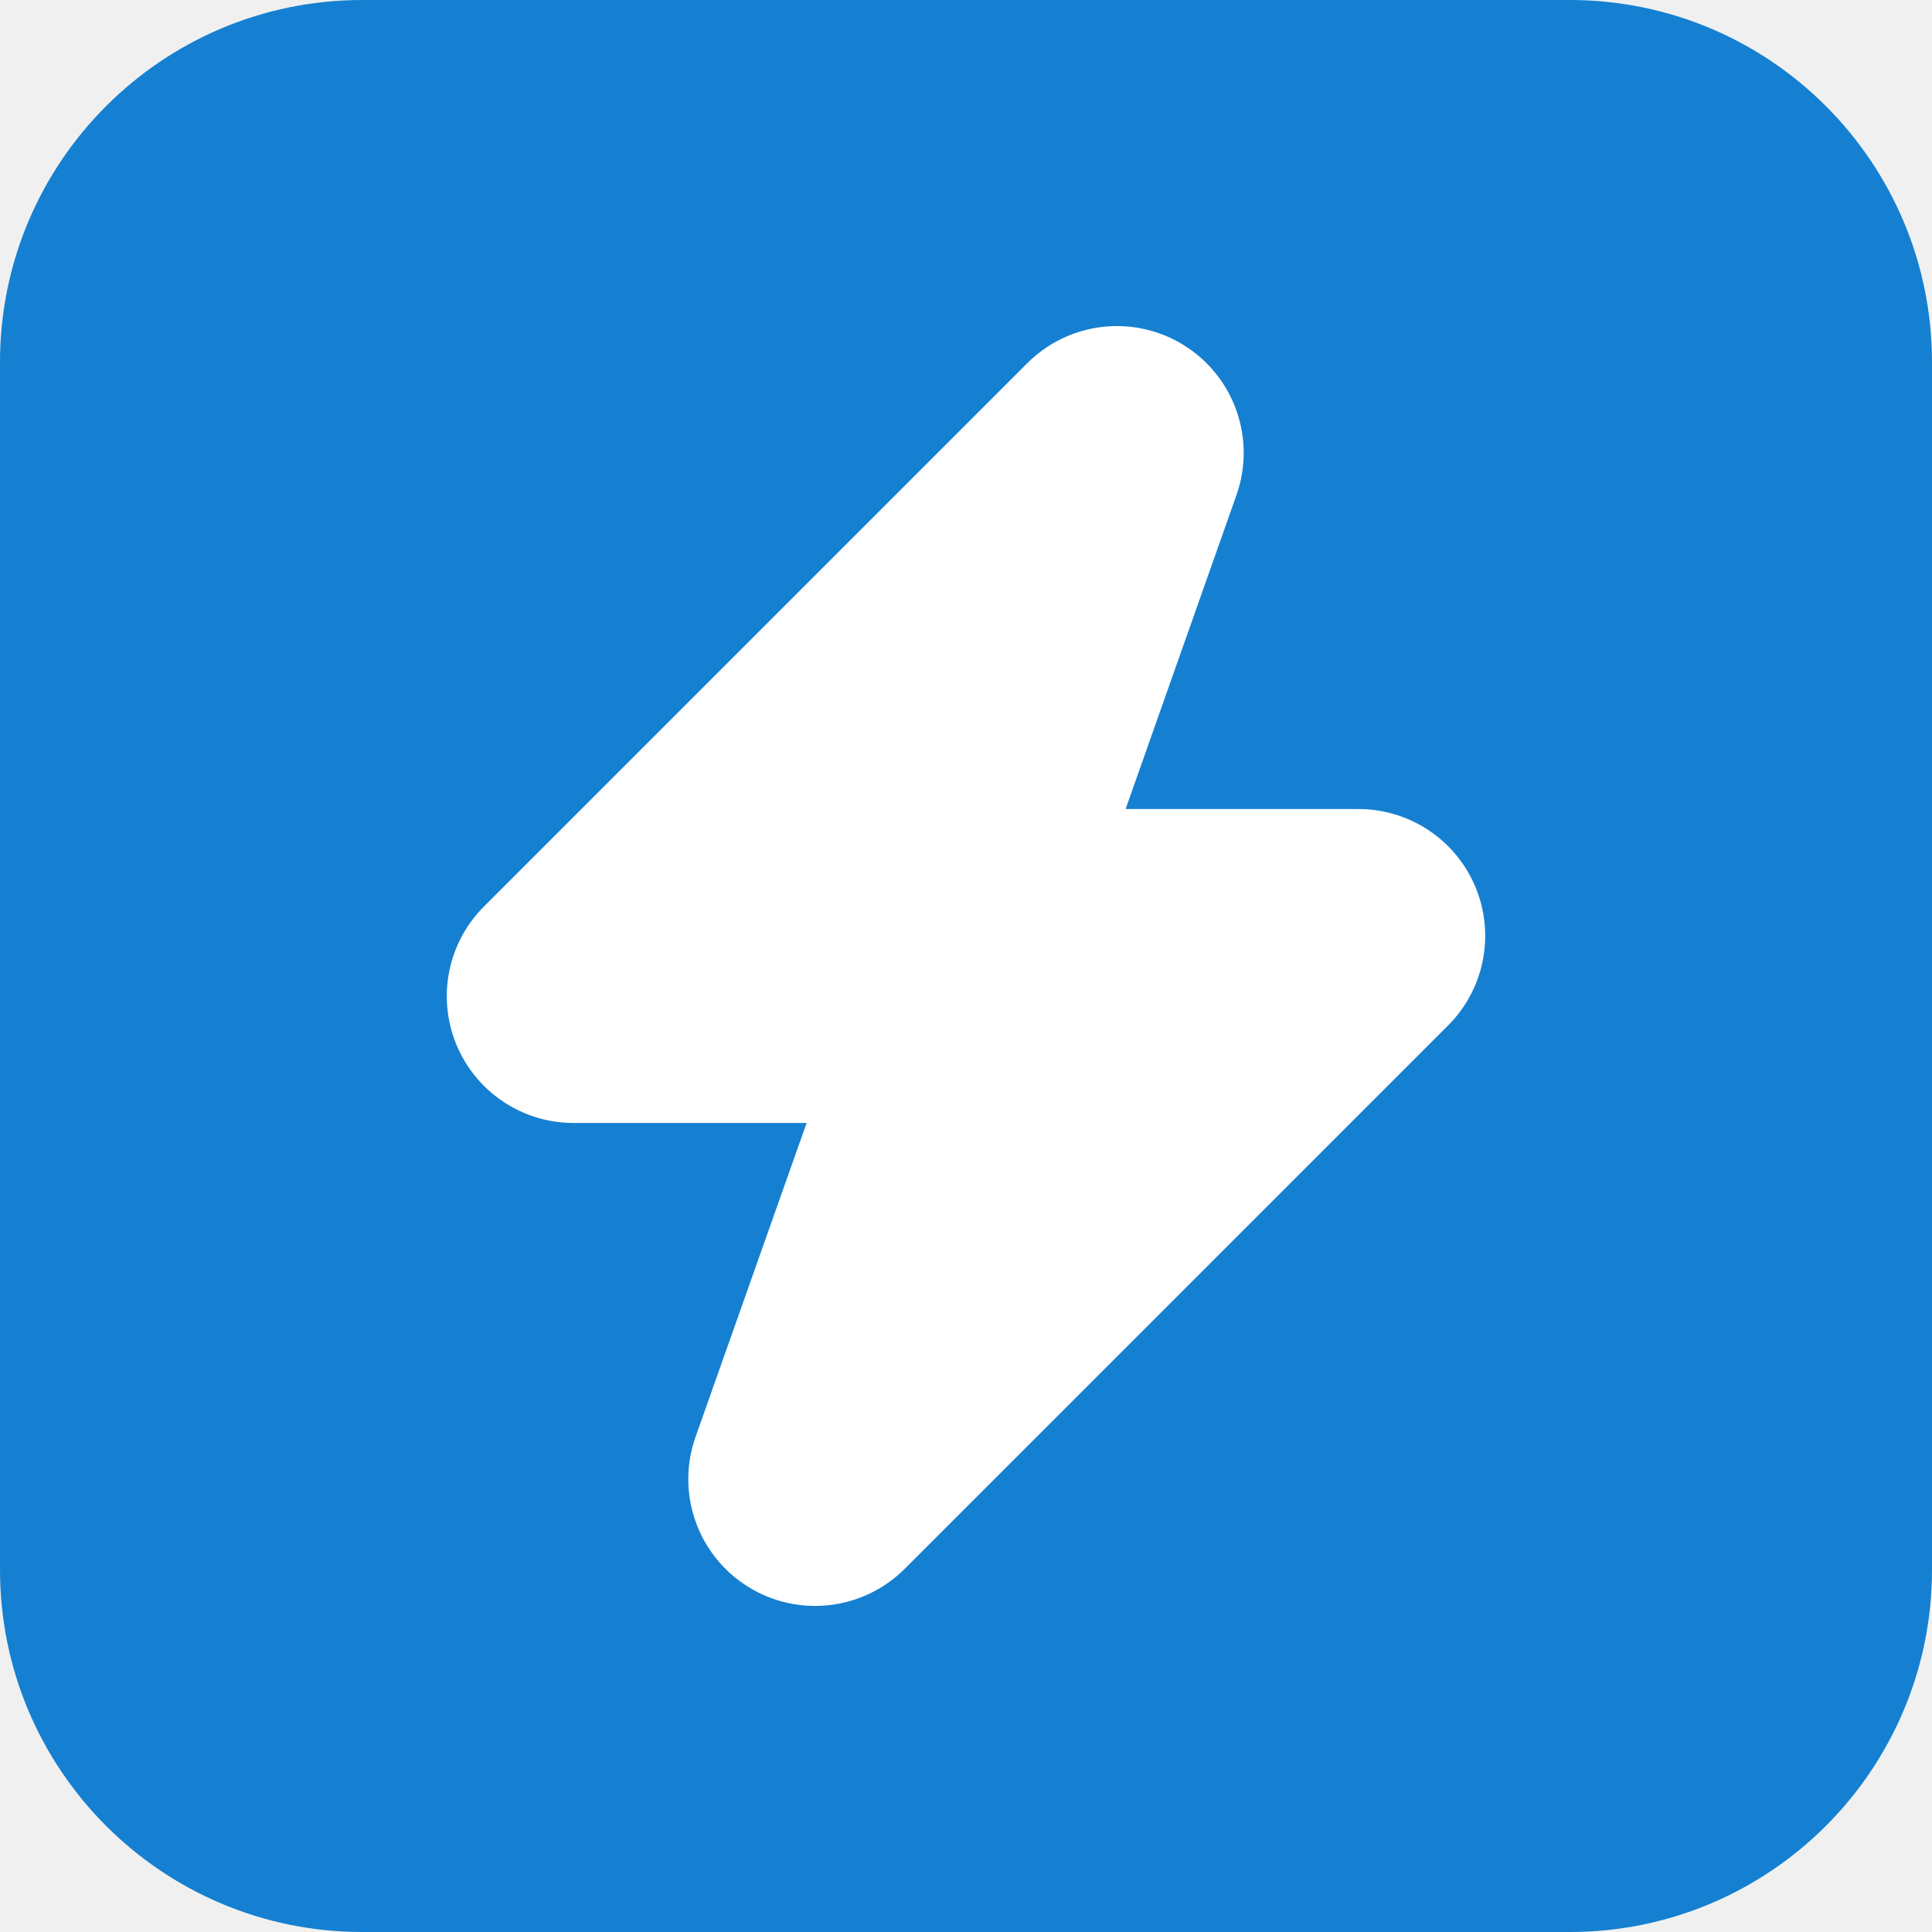
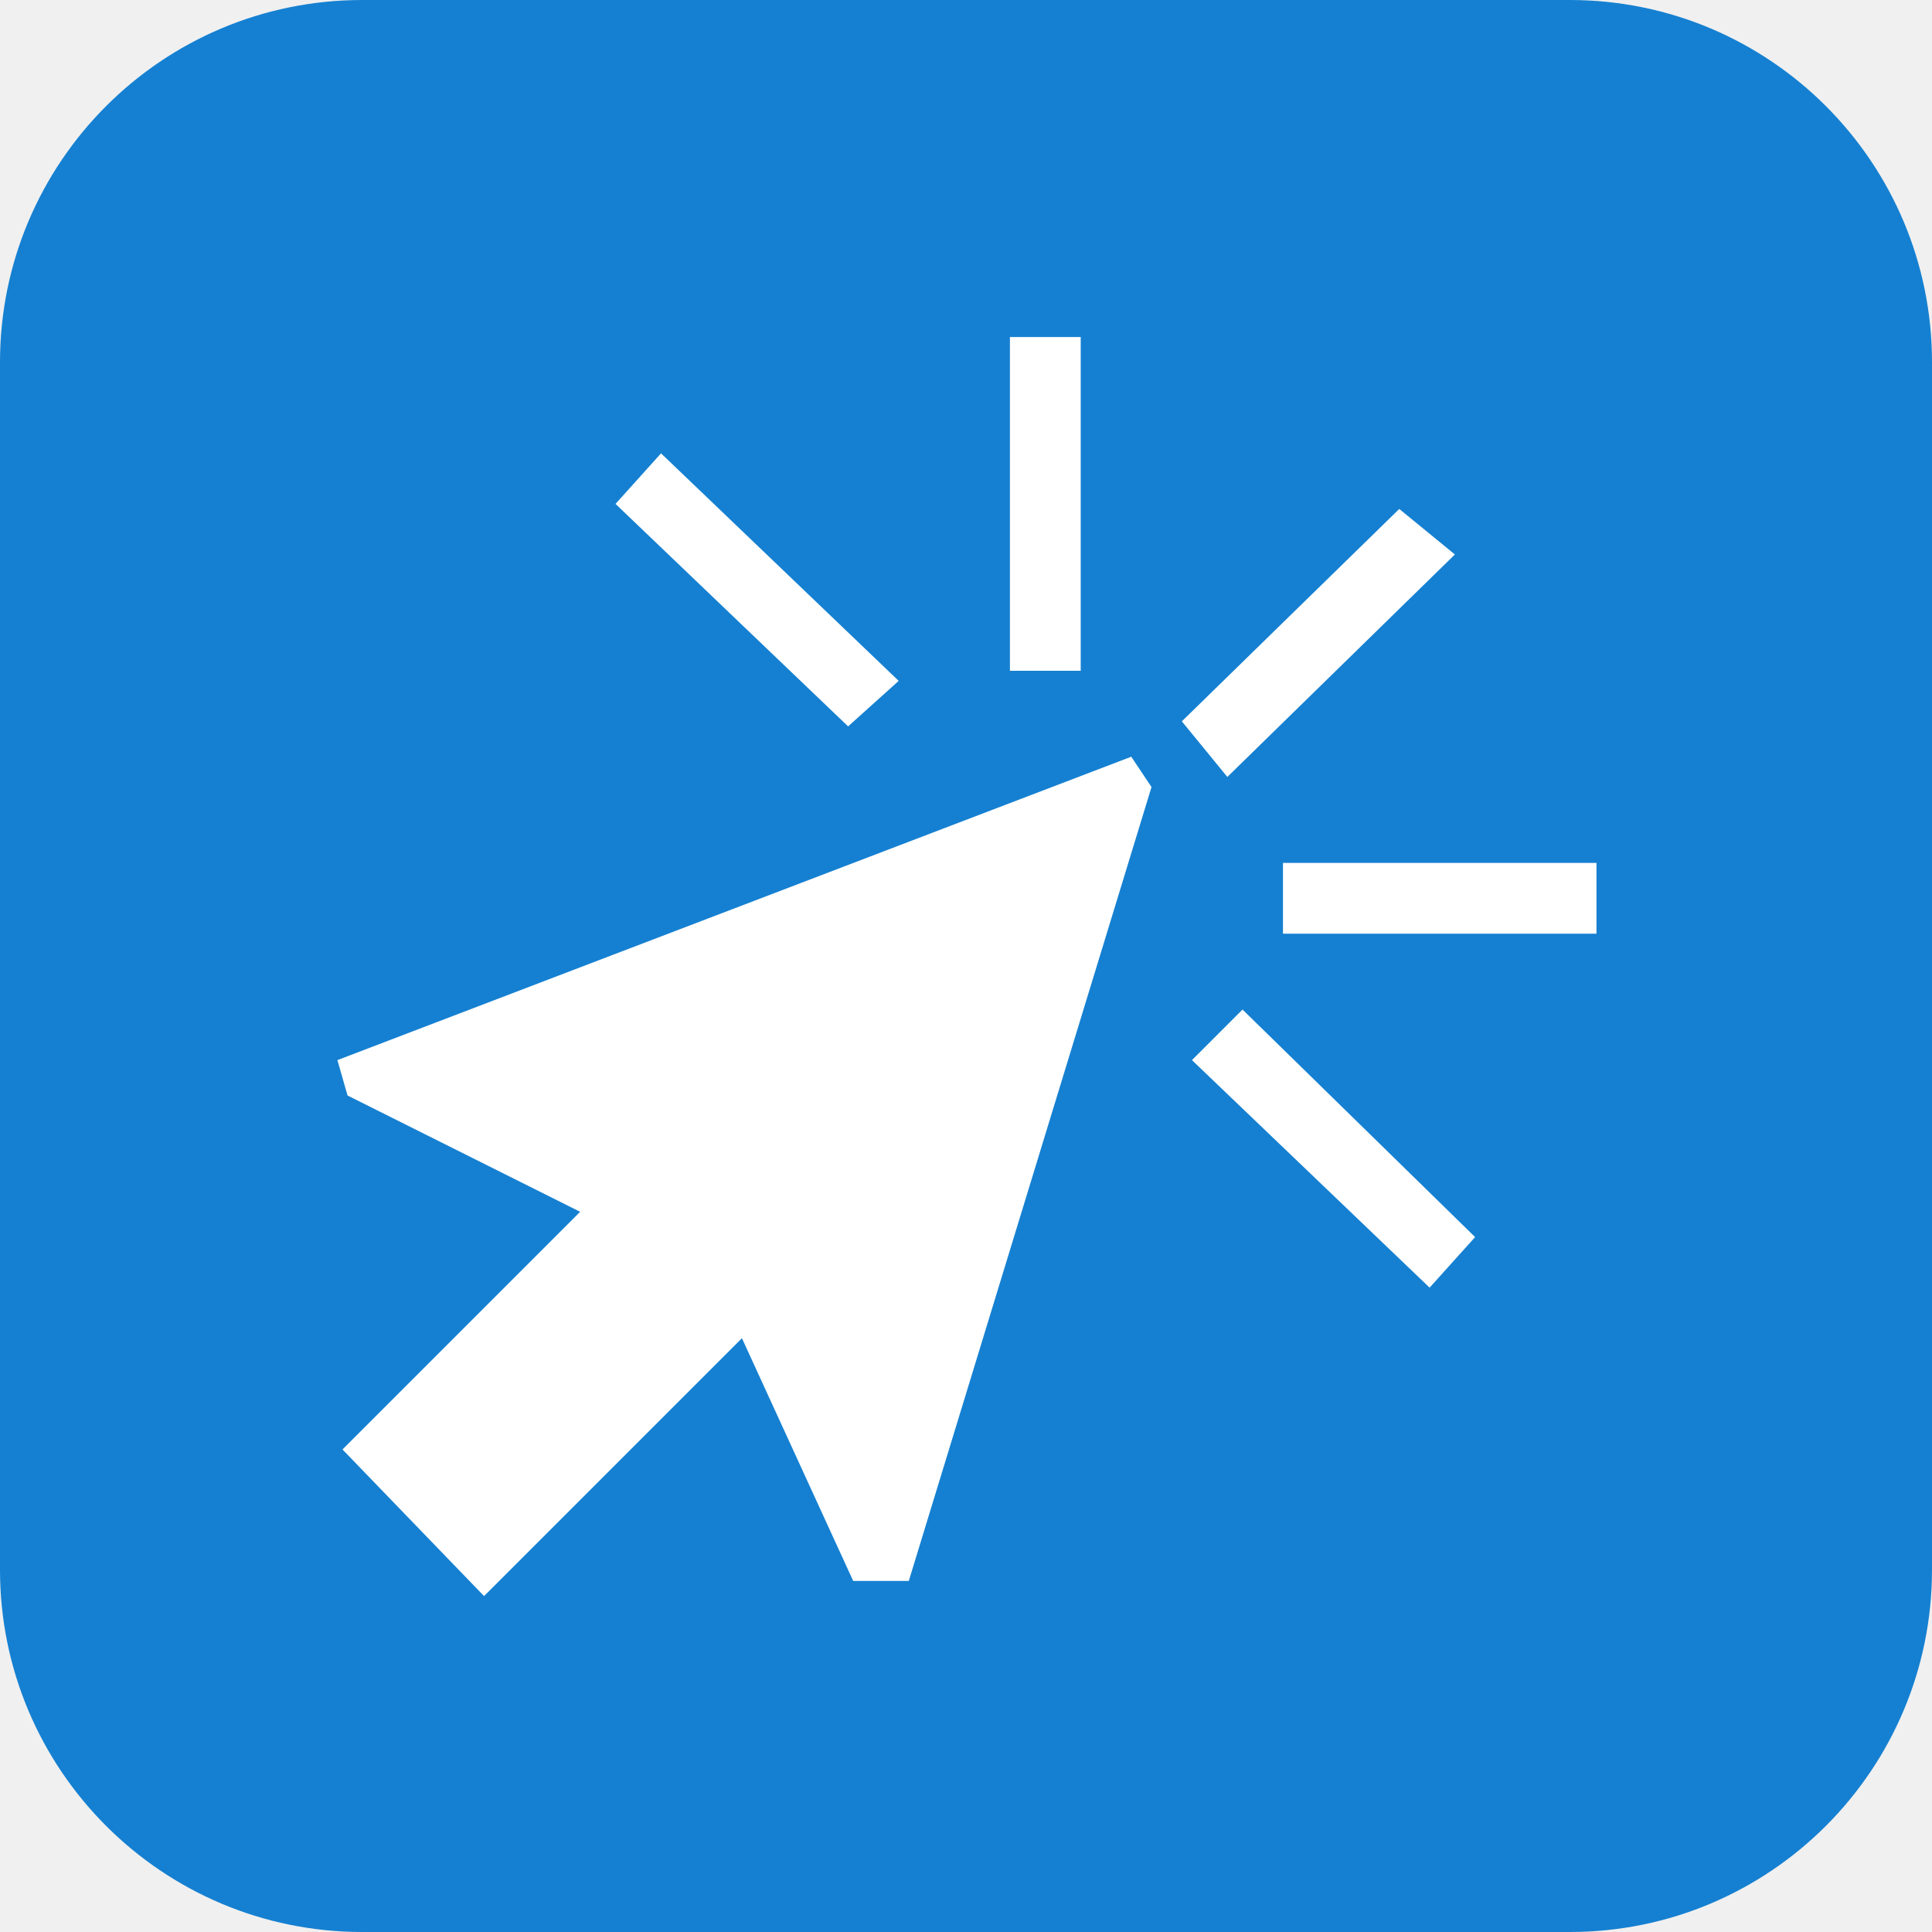
<svg xmlns="http://www.w3.org/2000/svg" viewBox="0 0 512 512" width="512" height="512" fill="none">
  <rect width="512" height="512" rx="96" fill="#1580D1" />
-   <g transform="translate(64, 64) scale(16)">
-     <path d="M15.914 4a1.5 1.5 0 0 0-2.474-1.561l-9 9A1.5 1.5 0 0 0 5.5 14h4.002a.5.5 0 0 1 .471.666L8.086 20a1.5 1.5 0 0 0 2.475 1.56l9-9A1.5 1.5 0 0 0 18.5 10h-3.997a.5.5 0 0 1-.472-.667z" fill="#FFFFFF" stroke="#FFFFFF" stroke-width="1.2" stroke-linecap="round" stroke-linejoin="round" />
+   <g transform="translate(5, 25) scale(1.34)" fill="#FFFFFF">
+     <path d="M 220 131 L 224 137 L 176 294 L 165 294 L 143 246 L 92 297 L 64 268 L 111 221 L 65 198 L 63 191 Z" />
+     <path d="M 127 71 L 174 116 L 164 125 L 118 81 Z" />
+     <path d="M 196 48 L 210 48 L 210 114 L 196 114 Z" />
+     <path d="M 273 82 L 284 91 L 239 135 L 230 124 Z" />
+     <path d="M 250 152 L 312 152 L 312 166 L 250 166 Z" />
+     <path d="M 242 181 L 288 226 L 279 236 L 232 191 Z" />
  </g>
</svg>
